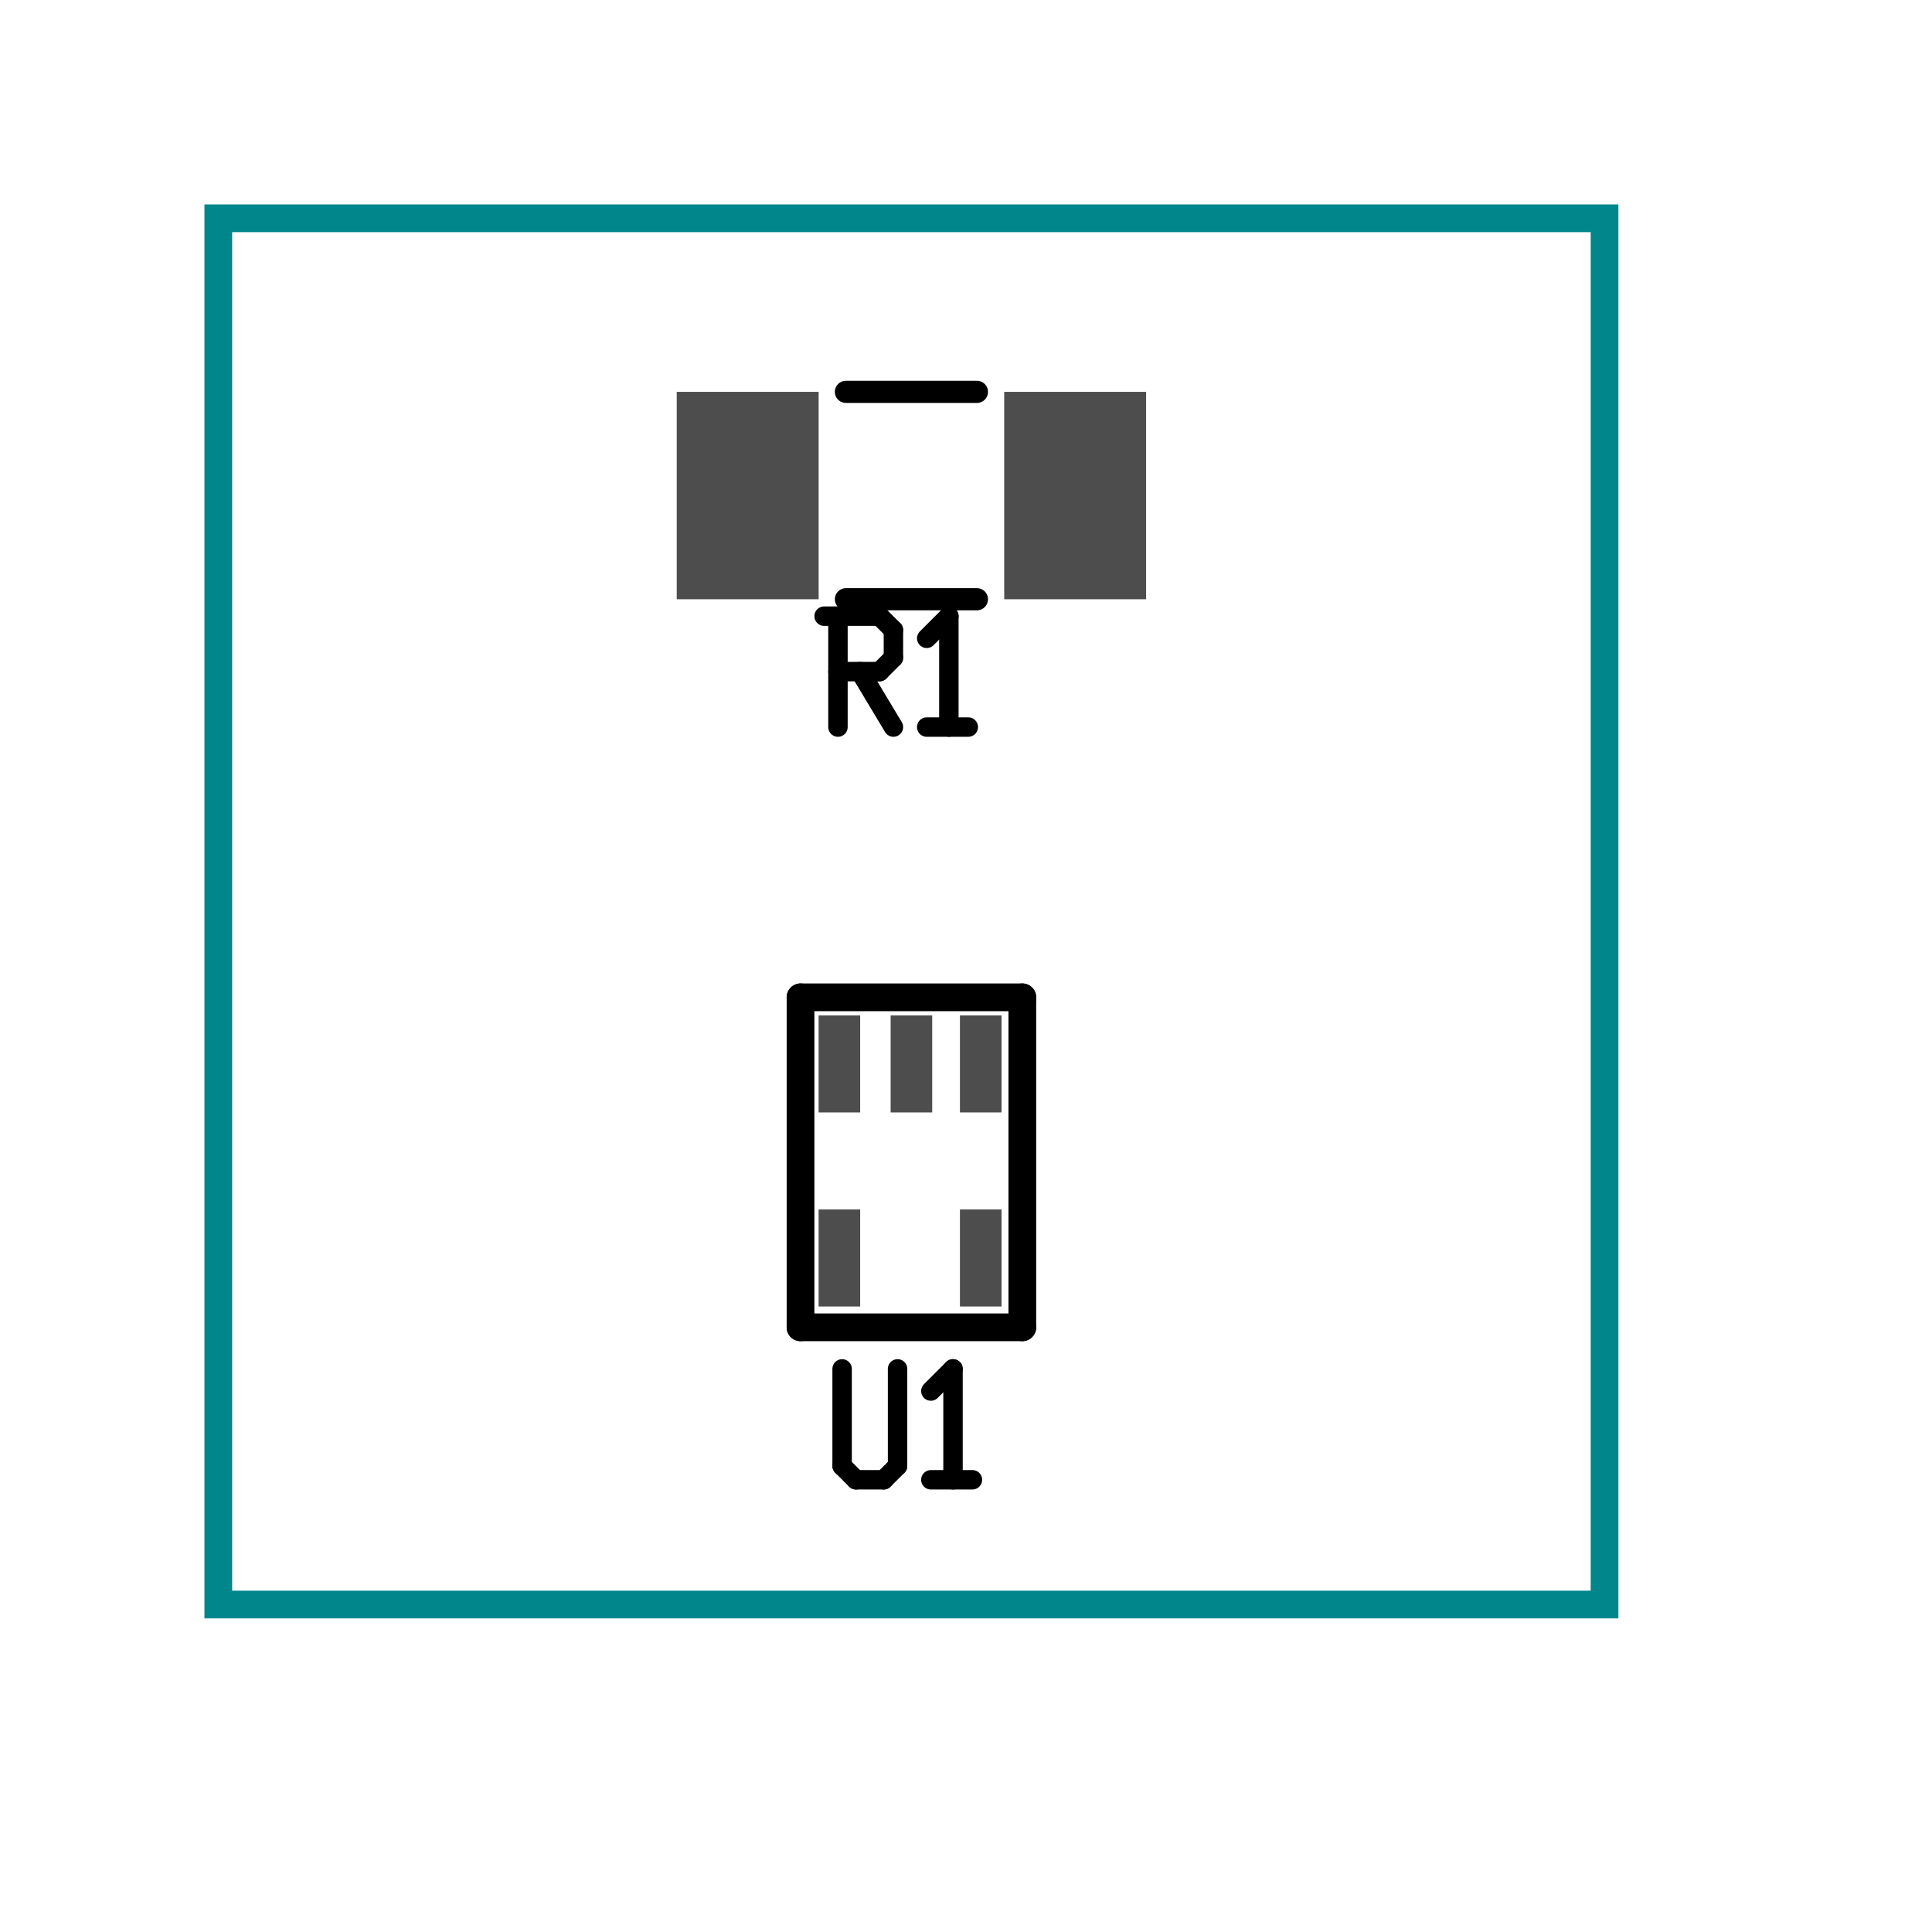
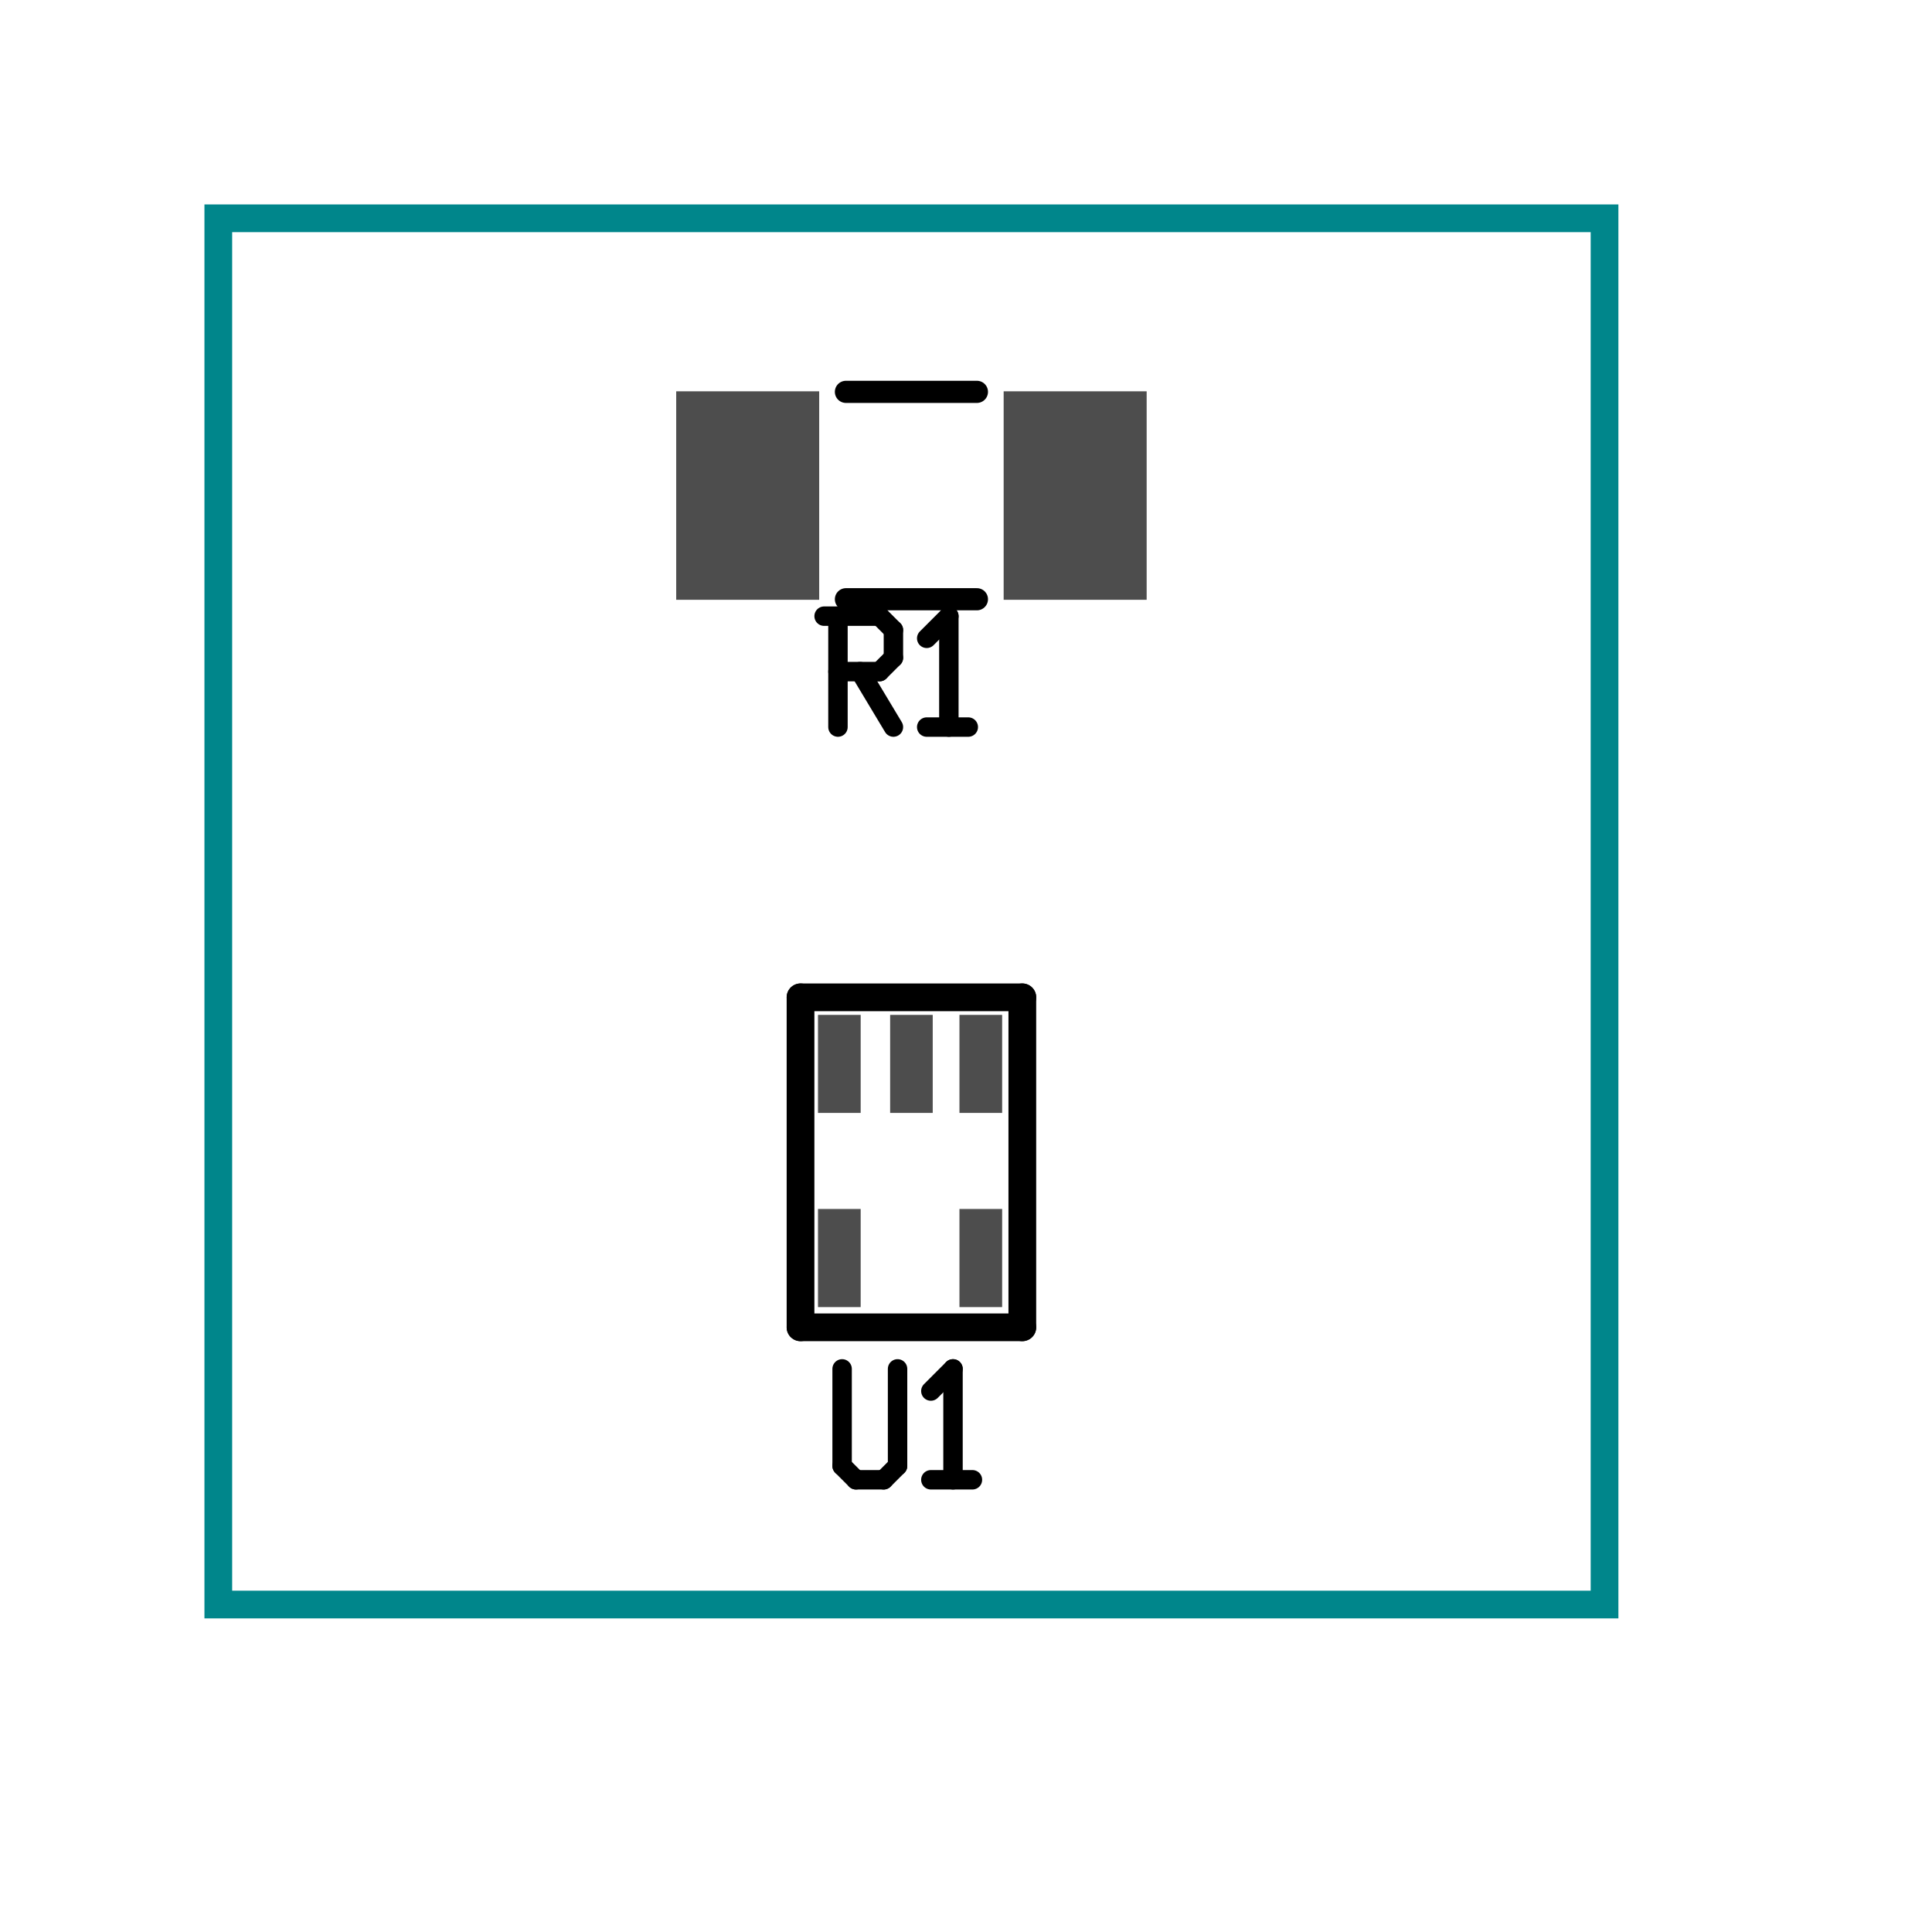
<svg xmlns="http://www.w3.org/2000/svg" version="1.0" width="1625.6" height="1625.6" viewBox="-2 -2 17.7 17.7">
  <g id="layer_9_outline">
    <rect x="0" y="0" width="12.7" height="12.7" stroke-width="0.254" stroke="#00868b" stroke-linecap="round" fill="none" />
  </g>
  <g id="layer_7_group7">
</g>
  <g id="layer_5_group5">
</g>
  <g id="layer_10_bottom">
</g>
  <g id="layer_3_top">
-     <line x1="5.69" y1="9.271" x2="5.69" y2="9.779" stroke-width="0.381" stroke="#4d4d4d" stroke-linecap="square" />
-     <line x1="6.985" y1="9.271" x2="6.985" y2="9.779" stroke-width="0.381" stroke="#4d4d4d" stroke-linecap="square" />
-     <line x1="6.985" y1="7.493" x2="6.985" y2="8.001" stroke-width="0.381" stroke="#4d4d4d" stroke-linecap="square" />
-     <line x1="6.35" y1="7.493" x2="6.35" y2="8.001" stroke-width="0.381" stroke="#4d4d4d" stroke-linecap="square" />
-     <line x1="5.69" y1="7.493" x2="5.69" y2="8.001" stroke-width="0.381" stroke="#4d4d4d" stroke-linecap="square" />
-     <line x1="4.85" y1="2.24" x2="4.85" y2="2.84" stroke-width="1.3" stroke="#4d4d4d" stroke-linecap="square" />
-     <line x1="7.85" y1="2.24" x2="7.85" y2="2.84" stroke-width="1.3" stroke="#4d4d4d" stroke-linecap="square" />
+     <polygon points="5.5,1.59 4.2,1.59 4.2,3.49 5.5,3.49 " stroke-width="0.010" stroke="#4d4d4d" fill="#4d4d4d" />
+     <polygon points="8.5,1.59 7.2,1.59 7.2,3.49 8.5,3.49 " stroke-width="0.010" stroke="#4d4d4d" fill="#4d4d4d" />
+     <polygon points="5.88,7.303 5.499,7.303 5.499,8.191 5.88,8.191 " stroke-width="0.010" stroke="#4d4d4d" fill="#4d4d4d" />
+     <polygon points="5.88,9.081 5.499,9.081 5.499,9.97 5.88,9.97 " stroke-width="0.010" stroke="#4d4d4d" fill="#4d4d4d" />
+     <polygon points="7.176,9.081 6.795,9.081 6.795,9.97 7.176,9.97 " stroke-width="0.010" stroke="#4d4d4d" fill="#4d4d4d" />
+     <polygon points="7.176,7.303 6.795,7.303 6.795,8.191 7.176,8.191 " stroke-width="0.010" stroke="#4d4d4d" fill="#4d4d4d" />
+     <polygon points="6.54,7.303 6.16,7.303 6.16,8.191 6.54,8.191 " stroke-width="0.010" stroke="#4d4d4d" fill="#4d4d4d" />
  </g>
  <g id="layer_1_topsilk">
    <line x1="5.75" y1="1.59" x2="6.95" y2="1.59" stroke-width="0.203" stroke="#000000" stroke-linecap="round" />
    <line x1="5.75" y1="3.49" x2="6.95" y2="3.49" stroke-width="0.203" stroke="#000000" stroke-linecap="round" />
    <line x1="5.334" y1="7.137" x2="5.334" y2="10.16" stroke-width="0.254" stroke="#000000" stroke-linecap="round" />
    <line x1="5.334" y1="10.16" x2="7.366" y2="10.16" stroke-width="0.254" stroke="#000000" stroke-linecap="round" />
    <line x1="7.366" y1="10.16" x2="7.366" y2="7.137" stroke-width="0.254" stroke="#000000" stroke-linecap="round" />
    <line x1="7.366" y1="7.137" x2="5.334" y2="7.137" stroke-width="0.254" stroke="#000000" stroke-linecap="round" />
    <line x1="5.55" y1="3.645" x2="6.058" y2="3.645" stroke-width="0.178" stroke="#000000" stroke-linecap="round" />
    <line x1="6.058" y1="3.645" x2="6.185" y2="3.772" stroke-width="0.178" stroke="#000000" stroke-linecap="round" />
    <line x1="6.185" y1="3.772" x2="6.185" y2="4.026" stroke-width="0.178" stroke="#000000" stroke-linecap="round" />
    <line x1="6.058" y1="4.153" x2="6.185" y2="4.026" stroke-width="0.178" stroke="#000000" stroke-linecap="round" />
    <line x1="5.677" y1="4.153" x2="6.058" y2="4.153" stroke-width="0.178" stroke="#000000" stroke-linecap="round" />
    <line x1="5.677" y1="3.645" x2="5.677" y2="4.661" stroke-width="0.178" stroke="#000000" stroke-linecap="round" />
    <line x1="5.88" y1="4.153" x2="6.185" y2="4.661" stroke-width="0.178" stroke="#000000" stroke-linecap="round" />
    <line x1="6.49" y1="3.848" x2="6.693" y2="3.645" stroke-width="0.178" stroke="#000000" stroke-linecap="round" />
    <line x1="6.693" y1="3.645" x2="6.693" y2="4.661" stroke-width="0.178" stroke="#000000" stroke-linecap="round" />
    <line x1="6.49" y1="4.661" x2="6.871" y2="4.661" stroke-width="0.178" stroke="#000000" stroke-linecap="round" />
    <line x1="5.715" y1="10.541" x2="5.715" y2="11.43" stroke-width="0.178" stroke="#000000" stroke-linecap="round" />
    <line x1="5.715" y1="11.43" x2="5.842" y2="11.557" stroke-width="0.178" stroke="#000000" stroke-linecap="round" />
    <line x1="5.842" y1="11.557" x2="6.096" y2="11.557" stroke-width="0.178" stroke="#000000" stroke-linecap="round" />
    <line x1="6.096" y1="11.557" x2="6.223" y2="11.43" stroke-width="0.178" stroke="#000000" stroke-linecap="round" />
    <line x1="6.223" y1="10.541" x2="6.223" y2="11.43" stroke-width="0.178" stroke="#000000" stroke-linecap="round" />
    <line x1="6.528" y1="10.744" x2="6.731" y2="10.541" stroke-width="0.178" stroke="#000000" stroke-linecap="round" />
    <line x1="6.731" y1="10.541" x2="6.731" y2="11.557" stroke-width="0.178" stroke="#000000" stroke-linecap="round" />
    <line x1="6.528" y1="11.557" x2="6.909" y2="11.557" stroke-width="0.178" stroke="#000000" stroke-linecap="round" />
  </g>
</svg>
